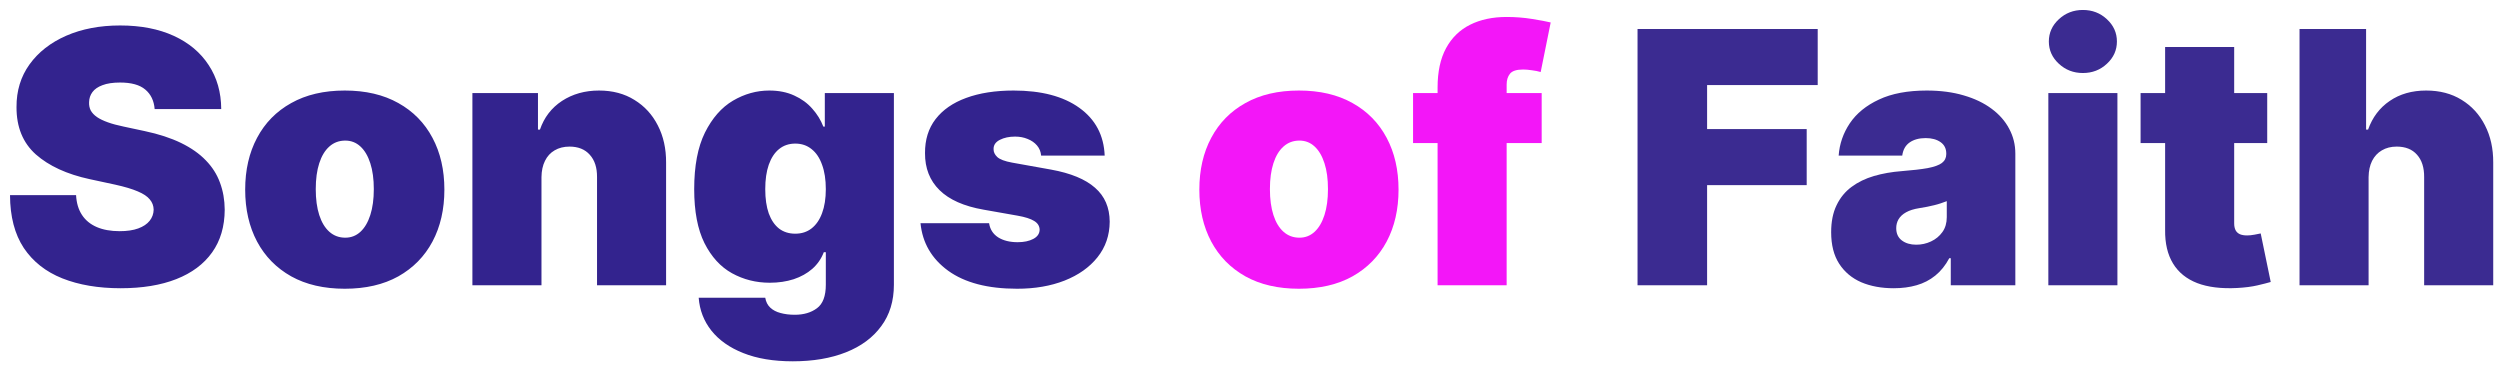
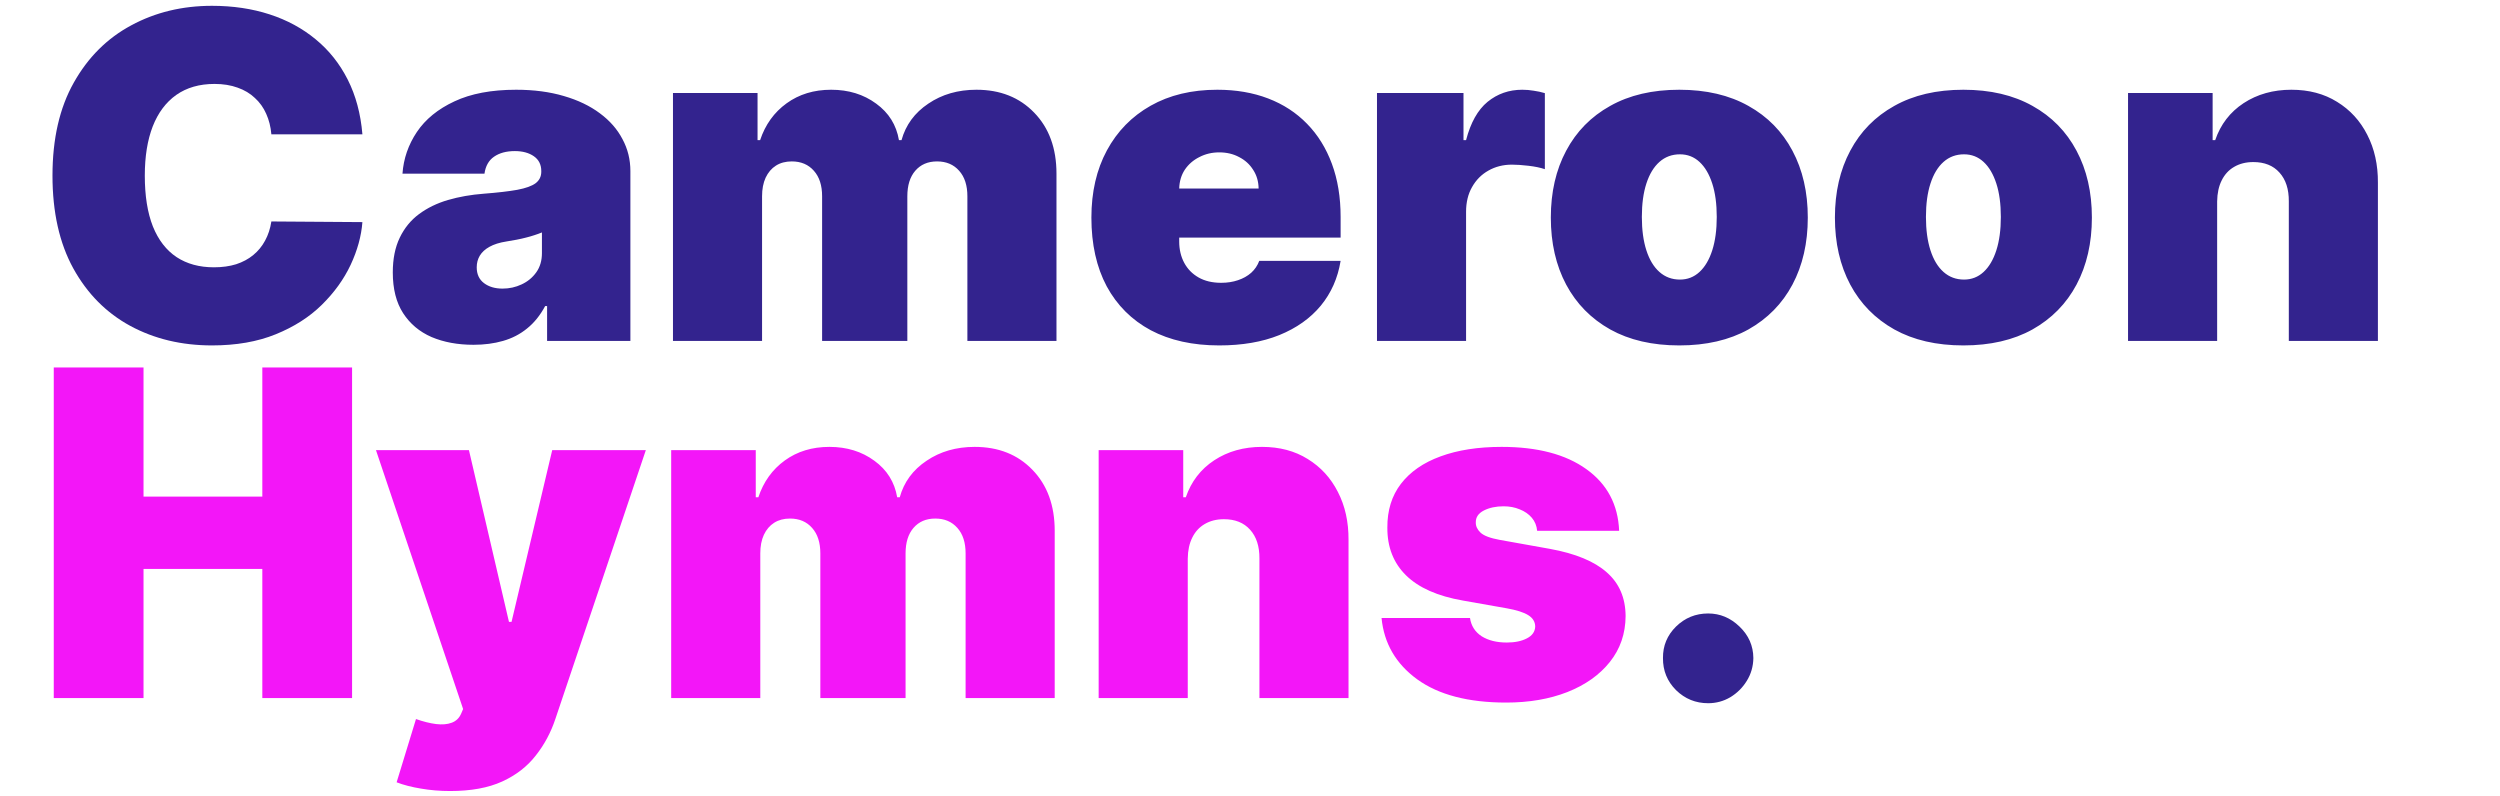
- <svg xmlns="http://www.w3.org/2000/svg" width="149" height="22" viewBox="0 0 149 22" fill="none">
-   <path d="M9.217 6.5C9.178 6.003 8.991 5.615 8.658 5.337C8.33 5.058 7.83 4.919 7.159 4.919C6.732 4.919 6.381 4.971 6.108 5.076C5.839 5.175 5.64 5.312 5.511 5.486C5.382 5.66 5.315 5.859 5.31 6.082C5.3 6.266 5.332 6.433 5.407 6.582C5.486 6.726 5.61 6.858 5.779 6.977C5.949 7.092 6.165 7.196 6.428 7.29C6.692 7.385 7.005 7.469 7.368 7.544L8.621 7.812C9.466 7.991 10.189 8.228 10.791 8.521C11.392 8.814 11.885 9.16 12.267 9.558C12.65 9.95 12.931 10.393 13.11 10.885C13.294 11.377 13.389 11.914 13.393 12.496C13.389 13.5 13.137 14.35 12.64 15.046C12.143 15.742 11.432 16.272 10.508 16.635C9.588 16.997 8.482 17.179 7.189 17.179C5.862 17.179 4.703 16.983 3.714 16.59C2.729 16.197 1.964 15.593 1.417 14.778C0.875 13.957 0.602 12.908 0.597 11.631H4.534C4.559 12.098 4.676 12.491 4.885 12.809C5.093 13.127 5.387 13.368 5.765 13.532C6.147 13.696 6.602 13.778 7.129 13.778C7.572 13.778 7.942 13.724 8.24 13.614C8.539 13.505 8.765 13.353 8.919 13.159C9.073 12.966 9.153 12.744 9.158 12.496C9.153 12.262 9.076 12.058 8.926 11.884C8.782 11.705 8.544 11.546 8.211 11.407C7.877 11.263 7.428 11.129 6.861 11.004L5.339 10.676C3.987 10.383 2.921 9.893 2.14 9.207C1.365 8.516 0.979 7.574 0.984 6.381C0.979 5.411 1.238 4.564 1.76 3.838C2.287 3.107 3.015 2.538 3.945 2.13C4.88 1.722 5.951 1.518 7.159 1.518C8.392 1.518 9.458 1.725 10.358 2.137C11.258 2.55 11.952 3.132 12.439 3.882C12.931 4.628 13.18 5.501 13.185 6.5H9.217ZM20.549 17.209C19.306 17.209 18.242 16.963 17.357 16.471C16.472 15.973 15.793 15.282 15.321 14.397C14.849 13.508 14.613 12.476 14.613 11.303C14.613 10.129 14.849 9.1 15.321 8.215C15.793 7.325 16.472 6.634 17.357 6.142C18.242 5.645 19.306 5.396 20.549 5.396C21.792 5.396 22.856 5.645 23.741 6.142C24.625 6.634 25.304 7.325 25.776 8.215C26.249 9.1 26.485 10.129 26.485 11.303C26.485 12.476 26.249 13.508 25.776 14.397C25.304 15.282 24.625 15.973 23.741 16.471C22.856 16.963 21.792 17.209 20.549 17.209ZM20.579 14.166C20.927 14.166 21.227 14.049 21.481 13.816C21.735 13.582 21.931 13.249 22.07 12.816C22.209 12.384 22.279 11.869 22.279 11.273C22.279 10.671 22.209 10.157 22.07 9.729C21.931 9.297 21.735 8.963 21.481 8.73C21.227 8.496 20.927 8.379 20.579 8.379C20.211 8.379 19.895 8.496 19.632 8.73C19.368 8.963 19.167 9.297 19.027 9.729C18.888 10.157 18.819 10.671 18.819 11.273C18.819 11.869 18.888 12.384 19.027 12.816C19.167 13.249 19.368 13.582 19.632 13.816C19.895 14.049 20.211 14.166 20.579 14.166ZM32.272 10.557V17H28.155V5.545H32.063V7.723H32.182C32.431 6.997 32.868 6.428 33.495 6.015C34.126 5.603 34.862 5.396 35.702 5.396C36.513 5.396 37.216 5.583 37.813 5.956C38.414 6.324 38.879 6.831 39.207 7.477C39.54 8.123 39.704 8.862 39.699 9.692V17H35.583V10.557C35.588 9.99 35.444 9.545 35.15 9.222C34.862 8.899 34.459 8.737 33.942 8.737C33.604 8.737 33.308 8.812 33.055 8.961C32.806 9.105 32.615 9.314 32.481 9.587C32.346 9.856 32.277 10.179 32.272 10.557ZM47.25 21.534C46.102 21.534 45.117 21.37 44.297 21.042C43.481 20.719 42.848 20.271 42.395 19.7C41.948 19.133 41.697 18.482 41.642 17.746H45.609C45.649 17.989 45.749 18.186 45.908 18.335C46.067 18.484 46.271 18.591 46.519 18.655C46.773 18.725 47.056 18.76 47.369 18.76C47.901 18.76 48.341 18.631 48.689 18.372C49.042 18.114 49.219 17.646 49.219 16.97V15.031H49.099C48.95 15.419 48.722 15.75 48.413 16.023C48.105 16.291 47.735 16.498 47.302 16.642C46.87 16.781 46.395 16.851 45.878 16.851C45.062 16.851 44.312 16.662 43.626 16.284C42.945 15.906 42.398 15.307 41.985 14.487C41.577 13.666 41.374 12.595 41.374 11.273C41.374 9.891 41.587 8.767 42.015 7.902C42.447 7.037 43.004 6.403 43.685 6C44.371 5.598 45.092 5.396 45.848 5.396C46.415 5.396 46.912 5.496 47.34 5.695C47.767 5.888 48.125 6.149 48.413 6.478C48.702 6.801 48.92 7.156 49.07 7.544H49.159V5.545H53.276V16.97C53.276 17.94 53.025 18.762 52.522 19.439C52.025 20.12 51.324 20.639 50.419 20.997C49.515 21.355 48.458 21.534 47.25 21.534ZM47.399 13.928C47.777 13.928 48.1 13.823 48.369 13.614C48.642 13.401 48.851 13.097 48.995 12.704C49.144 12.307 49.219 11.829 49.219 11.273C49.219 10.706 49.144 10.221 48.995 9.819C48.851 9.411 48.642 9.1 48.369 8.886C48.1 8.668 47.777 8.558 47.399 8.558C47.021 8.558 46.698 8.668 46.43 8.886C46.166 9.1 45.962 9.411 45.818 9.819C45.679 10.221 45.609 10.706 45.609 11.273C45.609 11.839 45.679 12.322 45.818 12.72C45.962 13.112 46.166 13.413 46.43 13.622C46.698 13.826 47.021 13.928 47.399 13.928ZM65.839 9.274H62.051C62.031 9.04 61.949 8.839 61.805 8.67C61.661 8.501 61.474 8.372 61.246 8.282C61.022 8.188 60.773 8.141 60.5 8.141C60.147 8.141 59.844 8.205 59.59 8.335C59.337 8.464 59.212 8.648 59.217 8.886C59.212 9.055 59.284 9.212 59.434 9.356C59.588 9.5 59.883 9.612 60.321 9.692L62.648 10.109C63.821 10.323 64.693 10.684 65.265 11.191C65.842 11.693 66.133 12.367 66.138 13.212C66.133 14.027 65.889 14.735 65.407 15.337C64.93 15.934 64.276 16.396 63.446 16.724C62.62 17.047 61.678 17.209 60.619 17.209C58.869 17.209 57.5 16.851 56.51 16.135C55.526 15.419 54.977 14.474 54.862 13.301H58.949C59.004 13.664 59.182 13.945 59.486 14.144C59.794 14.338 60.182 14.435 60.649 14.435C61.027 14.435 61.338 14.37 61.581 14.241C61.83 14.111 61.957 13.928 61.962 13.689C61.957 13.47 61.847 13.296 61.633 13.167C61.425 13.038 61.096 12.933 60.649 12.854L58.621 12.496C57.452 12.292 56.577 11.904 55.996 11.332C55.414 10.761 55.126 10.025 55.131 9.125C55.126 8.33 55.334 7.656 55.757 7.104C56.185 6.547 56.794 6.125 57.584 5.836C58.38 5.543 59.322 5.396 60.41 5.396C62.066 5.396 63.371 5.739 64.326 6.425C65.285 7.112 65.79 8.061 65.839 9.274Z" fill="#33238E" />
-   <path d="M77.417 17.209C76.174 17.209 75.11 16.963 74.225 16.471C73.34 15.973 72.662 15.282 72.189 14.397C71.717 13.508 71.481 12.476 71.481 11.303C71.481 10.129 71.717 9.1 72.189 8.215C72.662 7.325 73.34 6.634 74.225 6.142C75.11 5.645 76.174 5.396 77.417 5.396C78.66 5.396 79.724 5.645 80.609 6.142C81.494 6.634 82.172 7.325 82.645 8.215C83.117 9.1 83.353 10.129 83.353 11.303C83.353 12.476 83.117 13.508 82.645 14.397C82.172 15.282 81.494 15.973 80.609 16.471C79.724 16.963 78.66 17.209 77.417 17.209ZM77.447 14.166C77.795 14.166 78.096 14.049 78.349 13.816C78.603 13.582 78.799 13.249 78.938 12.816C79.078 12.384 79.147 11.869 79.147 11.273C79.147 10.671 79.078 10.157 78.938 9.729C78.799 9.297 78.603 8.963 78.349 8.73C78.096 8.496 77.795 8.379 77.447 8.379C77.079 8.379 76.763 8.496 76.5 8.73C76.236 8.963 76.035 9.297 75.896 9.729C75.757 10.157 75.687 10.671 75.687 11.273C75.687 11.869 75.757 12.384 75.896 12.816C76.035 13.249 76.236 13.582 76.5 13.816C76.763 14.049 77.079 14.166 77.447 14.166ZM91.884 5.545V8.528H84.218V5.545H91.884ZM85.68 17V5.217C85.68 4.273 85.849 3.49 86.187 2.868C86.525 2.247 87.002 1.782 87.619 1.474C88.235 1.165 88.961 1.011 89.796 1.011C90.318 1.011 90.825 1.051 91.318 1.131C91.815 1.21 92.183 1.28 92.421 1.339L91.825 4.293C91.675 4.248 91.501 4.213 91.303 4.188C91.104 4.158 90.93 4.143 90.781 4.143C90.393 4.143 90.132 4.226 89.998 4.39C89.863 4.554 89.796 4.77 89.796 5.038V17H85.68Z" fill="#F316F8" />
-   <path d="M97.597 17V1.727H108.335V5.068H101.743V7.693H107.679V11.034H101.743V17H97.597ZM112.866 17.179C112.135 17.179 111.489 17.06 110.927 16.821C110.37 16.577 109.932 16.209 109.614 15.717C109.296 15.225 109.137 14.599 109.137 13.838C109.137 13.212 109.244 12.677 109.458 12.235C109.671 11.787 109.97 11.422 110.353 11.139C110.735 10.855 111.18 10.639 111.687 10.49C112.199 10.341 112.751 10.244 113.343 10.199C113.984 10.149 114.499 10.089 114.887 10.02C115.279 9.945 115.563 9.843 115.737 9.714C115.911 9.58 115.998 9.403 115.998 9.185V9.155C115.998 8.857 115.883 8.628 115.655 8.469C115.426 8.31 115.133 8.23 114.775 8.23C114.382 8.23 114.061 8.317 113.813 8.491C113.569 8.66 113.422 8.921 113.373 9.274H109.584C109.634 8.578 109.855 7.937 110.248 7.35C110.646 6.759 111.225 6.286 111.986 5.933C112.746 5.575 113.696 5.396 114.834 5.396C115.655 5.396 116.391 5.493 117.042 5.687C117.693 5.876 118.247 6.142 118.705 6.485C119.162 6.823 119.51 7.221 119.749 7.678C119.992 8.131 120.114 8.623 120.114 9.155V17H116.266V15.389H116.177C115.948 15.817 115.67 16.162 115.342 16.426C115.018 16.689 114.648 16.881 114.23 17C113.818 17.119 113.363 17.179 112.866 17.179ZM114.208 14.584C114.521 14.584 114.815 14.519 115.088 14.39C115.366 14.261 115.593 14.074 115.767 13.831C115.941 13.587 116.028 13.291 116.028 12.943V11.989C115.918 12.033 115.801 12.076 115.677 12.115C115.558 12.155 115.429 12.193 115.289 12.227C115.155 12.262 115.011 12.294 114.857 12.324C114.708 12.354 114.551 12.381 114.387 12.406C114.069 12.456 113.808 12.538 113.604 12.652C113.405 12.762 113.256 12.898 113.157 13.062C113.062 13.222 113.015 13.401 113.015 13.599C113.015 13.918 113.127 14.161 113.35 14.33C113.574 14.499 113.86 14.584 114.208 14.584ZM122.081 17V5.545H126.198V17H122.081ZM124.139 4.352C123.583 4.352 123.105 4.168 122.708 3.8C122.31 3.433 122.111 2.99 122.111 2.473C122.111 1.956 122.31 1.513 122.708 1.146C123.105 0.778 123.583 0.594 124.139 0.594C124.701 0.594 125.178 0.778 125.571 1.146C125.969 1.513 126.168 1.956 126.168 2.473C126.168 2.99 125.969 3.433 125.571 3.8C125.178 4.168 124.701 4.352 124.139 4.352ZM135.126 5.545V8.528H127.579V5.545H135.126ZM129.041 2.801H133.157V13.316C133.157 13.475 133.185 13.609 133.239 13.719C133.294 13.823 133.378 13.903 133.493 13.957C133.607 14.007 133.754 14.032 133.933 14.032C134.057 14.032 134.201 14.017 134.365 13.987C134.534 13.957 134.659 13.932 134.738 13.913L135.335 16.806C135.151 16.861 134.887 16.928 134.544 17.008C134.206 17.087 133.804 17.139 133.336 17.164C132.392 17.214 131.599 17.117 130.957 16.873C130.316 16.625 129.834 16.234 129.511 15.702C129.187 15.171 129.031 14.504 129.041 13.704V2.801ZM141.168 10.557V17H137.052V1.727H141.019V7.723H141.138C141.397 6.992 141.827 6.423 142.429 6.015C143.03 5.603 143.754 5.396 144.599 5.396C145.409 5.396 146.113 5.58 146.709 5.948C147.311 6.316 147.776 6.823 148.104 7.469C148.437 8.116 148.601 8.857 148.596 9.692V17H144.479V10.557C144.484 9.99 144.343 9.545 144.054 9.222C143.771 8.899 143.366 8.737 142.839 8.737C142.506 8.737 142.212 8.812 141.959 8.961C141.71 9.105 141.516 9.314 141.377 9.587C141.243 9.856 141.173 10.179 141.168 10.557Z" fill="#3B2B91" />
+ <svg xmlns="http://www.w3.org/2000/svg" width="154" height="49" viewBox="0 0 154 49" fill="none">
+   <path d="M22.324 8.273H16.716C16.676 7.809 16.57 7.388 16.398 7.01C16.232 6.632 16 6.307 15.702 6.036C15.41 5.757 15.055 5.545 14.638 5.399C14.22 5.247 13.746 5.17 13.216 5.17C12.288 5.17 11.502 5.396 10.859 5.847C10.223 6.297 9.739 6.944 9.408 7.786C9.083 8.627 8.92 9.638 8.92 10.818C8.92 12.064 9.086 13.108 9.418 13.95C9.756 14.786 10.243 15.415 10.879 15.839C11.516 16.257 12.281 16.466 13.176 16.466C13.687 16.466 14.144 16.403 14.548 16.277C14.953 16.144 15.304 15.956 15.602 15.71C15.901 15.465 16.142 15.17 16.328 14.825C16.52 14.474 16.65 14.079 16.716 13.642L22.324 13.682C22.258 14.544 22.016 15.422 21.598 16.317C21.18 17.205 20.587 18.027 19.818 18.783C19.056 19.532 18.111 20.135 16.984 20.592C15.857 21.05 14.548 21.278 13.057 21.278C11.188 21.278 9.51 20.877 8.026 20.075C6.547 19.273 5.377 18.093 4.516 16.535C3.661 14.978 3.233 13.072 3.233 10.818C3.233 8.551 3.67 6.642 4.545 5.091C5.42 3.533 6.6 2.357 8.085 1.561C9.57 0.759 11.227 0.358 13.057 0.358C14.343 0.358 15.526 0.534 16.607 0.885C17.687 1.236 18.635 1.75 19.45 2.426C20.266 3.096 20.922 3.921 21.419 4.902C21.916 5.883 22.218 7.007 22.324 8.273ZM105.223 43.318C104.454 43.318 103.794 43.05 103.244 42.513C102.7 41.969 102.432 41.31 102.439 40.534C102.432 39.778 102.7 39.132 103.244 38.595C103.794 38.058 104.454 37.79 105.223 37.79C105.952 37.79 106.595 38.058 107.152 38.595C107.715 39.132 108 39.778 108.007 40.534C108 41.051 107.864 41.522 107.599 41.946C107.341 42.364 107.002 42.698 106.585 42.95C106.167 43.196 105.713 43.318 105.223 43.318Z" fill="#33238E" />
+   <path d="M29.167 21.239C28.193 21.239 27.331 21.079 26.582 20.761C25.84 20.437 25.256 19.946 24.832 19.29C24.408 18.634 24.196 17.798 24.196 16.784C24.196 15.949 24.338 15.236 24.623 14.646C24.908 14.05 25.306 13.562 25.816 13.185C26.327 12.807 26.92 12.518 27.596 12.32C28.279 12.121 29.015 11.992 29.804 11.932C30.659 11.866 31.345 11.786 31.862 11.693C32.386 11.594 32.763 11.458 32.995 11.286C33.227 11.107 33.343 10.871 33.343 10.579V10.54C33.343 10.142 33.191 9.837 32.886 9.625C32.581 9.413 32.19 9.307 31.713 9.307C31.189 9.307 30.762 9.423 30.43 9.655C30.105 9.88 29.91 10.228 29.843 10.699H24.792C24.858 9.771 25.154 8.916 25.677 8.134C26.207 7.345 26.98 6.715 27.994 6.244C29.008 5.767 30.274 5.528 31.792 5.528C32.886 5.528 33.867 5.658 34.735 5.916C35.604 6.168 36.343 6.523 36.953 6.98C37.563 7.431 38.027 7.961 38.345 8.571C38.67 9.174 38.832 9.83 38.832 10.54V21H33.701V18.852H33.582C33.277 19.422 32.906 19.883 32.468 20.234C32.038 20.586 31.544 20.841 30.987 21C30.437 21.159 29.83 21.239 29.167 21.239ZM30.957 17.778C31.375 17.778 31.766 17.692 32.13 17.52C32.502 17.348 32.803 17.099 33.035 16.774C33.267 16.449 33.383 16.055 33.383 15.591V14.318C33.237 14.378 33.082 14.434 32.916 14.487C32.757 14.54 32.584 14.59 32.399 14.636C32.22 14.683 32.028 14.726 31.822 14.766C31.623 14.805 31.414 14.842 31.196 14.875C30.771 14.941 30.423 15.051 30.152 15.203C29.887 15.349 29.688 15.531 29.555 15.75C29.429 15.962 29.366 16.201 29.366 16.466C29.366 16.89 29.515 17.215 29.814 17.44C30.112 17.666 30.493 17.778 30.957 17.778ZM41.455 21V5.727H46.665V8.631H46.824C47.142 7.676 47.686 6.92 48.455 6.364C49.224 5.807 50.138 5.528 51.199 5.528C52.273 5.528 53.197 5.813 53.973 6.384C54.749 6.947 55.216 7.696 55.375 8.631H55.534C55.793 7.696 56.343 6.947 57.185 6.384C58.026 5.813 59.014 5.528 60.148 5.528C61.613 5.528 62.799 5.999 63.707 6.94C64.622 7.882 65.079 9.134 65.079 10.699V21H59.591V12.091C59.591 11.421 59.422 10.898 59.084 10.52C58.746 10.135 58.292 9.943 57.722 9.943C57.158 9.943 56.711 10.135 56.379 10.52C56.054 10.898 55.892 11.421 55.892 12.091V21H50.642V12.091C50.642 11.421 50.473 10.898 50.135 10.52C49.797 10.135 49.343 9.943 48.773 9.943C48.395 9.943 48.07 10.029 47.798 10.202C47.526 10.374 47.314 10.623 47.162 10.947C47.016 11.266 46.943 11.647 46.943 12.091V21H41.455ZM75.105 21.278C73.474 21.278 72.069 20.967 70.889 20.344C69.716 19.714 68.811 18.812 68.174 17.639C67.545 16.459 67.23 15.047 67.23 13.403C67.23 11.826 67.548 10.447 68.184 9.267C68.821 8.087 69.719 7.169 70.879 6.513C72.039 5.857 73.408 5.528 74.985 5.528C76.139 5.528 77.183 5.707 78.118 6.065C79.052 6.423 79.851 6.944 80.514 7.626C81.177 8.303 81.687 9.125 82.045 10.092C82.403 11.06 82.582 12.151 82.582 13.364V14.636H68.94V11.614H77.531C77.524 11.176 77.412 10.792 77.193 10.46C76.981 10.122 76.692 9.86 76.328 9.675C75.97 9.482 75.562 9.386 75.105 9.386C74.661 9.386 74.253 9.482 73.882 9.675C73.51 9.86 73.212 10.119 72.987 10.45C72.768 10.782 72.652 11.169 72.639 11.614V14.875C72.639 15.366 72.742 15.803 72.947 16.188C73.153 16.572 73.448 16.874 73.832 17.092C74.216 17.311 74.68 17.421 75.224 17.421C75.602 17.421 75.947 17.367 76.258 17.261C76.576 17.155 76.848 17.003 77.073 16.804C77.299 16.599 77.465 16.353 77.571 16.068H82.582C82.41 17.129 82.002 18.05 81.359 18.832C80.716 19.608 79.864 20.211 78.804 20.642C77.75 21.066 76.517 21.278 75.105 21.278ZM84.822 21V5.727H90.151V8.631H90.31C90.589 7.557 91.03 6.771 91.633 6.274C92.243 5.777 92.955 5.528 93.771 5.528C94.009 5.528 94.245 5.548 94.477 5.588C94.715 5.621 94.944 5.671 95.163 5.737V10.421C94.891 10.328 94.556 10.258 94.158 10.212C93.761 10.165 93.419 10.142 93.134 10.142C92.597 10.142 92.113 10.265 91.683 10.51C91.258 10.749 90.924 11.087 90.678 11.524C90.433 11.955 90.31 12.462 90.31 13.046V21H84.822ZM103.445 21.278C101.788 21.278 100.37 20.95 99.19 20.294C98.01 19.631 97.105 18.71 96.475 17.53C95.845 16.343 95.531 14.968 95.531 13.403C95.531 11.839 95.845 10.467 96.475 9.287C97.105 8.1 98.01 7.179 99.19 6.523C100.37 5.86 101.788 5.528 103.445 5.528C105.103 5.528 106.521 5.86 107.701 6.523C108.881 7.179 109.786 8.1 110.415 9.287C111.045 10.467 111.36 11.839 111.36 13.403C111.36 14.968 111.045 16.343 110.415 17.53C109.786 18.71 108.881 19.631 107.701 20.294C106.521 20.95 105.103 21.278 103.445 21.278ZM103.485 17.222C103.949 17.222 104.35 17.066 104.688 16.754C105.026 16.443 105.288 15.999 105.474 15.422C105.659 14.845 105.752 14.159 105.752 13.364C105.752 12.562 105.659 11.876 105.474 11.305C105.288 10.729 105.026 10.285 104.688 9.973C104.35 9.661 103.949 9.506 103.485 9.506C102.995 9.506 102.574 9.661 102.222 9.973C101.871 10.285 101.603 10.729 101.417 11.305C101.231 11.876 101.138 12.562 101.138 13.364C101.138 14.159 101.231 14.845 101.417 15.422C101.603 15.999 101.871 16.443 102.222 16.754C102.574 17.066 102.995 17.222 103.485 17.222ZM120.945 21.278C119.288 21.278 117.87 20.95 116.69 20.294C115.51 19.631 114.605 18.71 113.975 17.53C113.345 16.343 113.031 14.968 113.031 13.403C113.031 11.839 113.345 10.467 113.975 9.287C114.605 8.1 115.51 7.179 116.69 6.523C117.87 5.86 119.288 5.528 120.945 5.528C122.603 5.528 124.021 5.86 125.201 6.523C126.381 7.179 127.286 8.1 127.915 9.287C128.545 10.467 128.86 11.839 128.86 13.403C128.86 14.968 128.545 16.343 127.915 17.53C127.286 18.71 126.381 19.631 125.201 20.294C124.021 20.95 122.603 21.278 120.945 21.278ZM120.985 17.222C121.449 17.222 121.85 17.066 122.188 16.754C122.526 16.443 122.788 15.999 122.974 15.422C123.159 14.845 123.252 14.159 123.252 13.364C123.252 12.562 123.159 11.876 122.974 11.305C122.788 10.729 122.526 10.285 122.188 9.973C121.85 9.661 121.449 9.506 120.985 9.506C120.495 9.506 120.074 9.661 119.722 9.973C119.371 10.285 119.103 10.729 118.917 11.305C118.731 11.876 118.638 12.562 118.638 13.364C118.638 14.159 118.731 14.845 118.917 15.422C119.103 15.999 119.371 16.443 119.722 16.754C120.074 17.066 120.495 17.222 120.985 17.222ZM136.576 12.409V21H131.087V5.727H136.298V8.631H136.457C136.788 7.663 137.371 6.904 138.207 6.354C139.049 5.803 140.03 5.528 141.15 5.528C142.23 5.528 143.168 5.777 143.964 6.274C144.766 6.765 145.386 7.441 145.823 8.303C146.267 9.164 146.486 10.149 146.479 11.256V21H140.991V12.409C140.997 11.653 140.805 11.06 140.414 10.629C140.03 10.198 139.493 9.983 138.803 9.983C138.353 9.983 137.958 10.082 137.62 10.281C137.289 10.473 137.033 10.752 136.854 11.117C136.675 11.474 136.583 11.905 136.576 12.409Z" fill="#33238E" />
+   <path d="M3.312 43V22.636H8.841V30.591H16.159V22.636H21.688V43H16.159V35.045H8.841V43H3.312ZM27.733 48.727C27.103 48.727 26.503 48.678 25.933 48.578C25.363 48.485 24.863 48.356 24.432 48.19L25.625 44.293C26.076 44.452 26.487 44.554 26.858 44.601C27.236 44.647 27.557 44.621 27.822 44.521C28.094 44.422 28.29 44.233 28.409 43.955L28.528 43.676L23.159 27.727H28.886L31.352 38.307H31.511L34.017 27.727H39.784L34.216 44.273C33.938 45.115 33.533 45.87 33.003 46.54C32.479 47.216 31.79 47.749 30.935 48.141C30.079 48.532 29.012 48.727 27.733 48.727ZM41.345 43V27.727H46.555V30.631H46.715C47.033 29.676 47.576 28.921 48.345 28.364C49.114 27.807 50.029 27.528 51.09 27.528C52.163 27.528 53.088 27.813 53.864 28.384C54.639 28.947 55.106 29.696 55.266 30.631H55.425C55.683 29.696 56.233 28.947 57.075 28.384C57.917 27.813 58.905 27.528 60.038 27.528C61.503 27.528 62.69 27.999 63.598 28.94C64.513 29.882 64.97 31.134 64.97 32.699V43H59.481V34.091C59.481 33.421 59.312 32.898 58.974 32.52C58.636 32.135 58.182 31.943 57.612 31.943C57.049 31.943 56.601 32.135 56.27 32.52C55.945 32.898 55.783 33.421 55.783 34.091V43H50.533V34.091C50.533 33.421 50.364 32.898 50.026 32.52C49.688 32.135 49.233 31.943 48.663 31.943C48.285 31.943 47.961 32.029 47.689 32.202C47.417 32.374 47.205 32.623 47.053 32.947C46.907 33.266 46.834 33.647 46.834 34.091V43H41.345ZM73.166 34.409V43H67.677V27.727H72.887V30.631H73.046C73.378 29.663 73.961 28.904 74.796 28.354C75.638 27.803 76.619 27.528 77.74 27.528C78.82 27.528 79.758 27.777 80.554 28.274C81.356 28.765 81.975 29.441 82.413 30.303C82.857 31.164 83.076 32.149 83.069 33.256V43H77.581V34.409C77.587 33.653 77.395 33.06 77.004 32.629C76.619 32.198 76.082 31.983 75.393 31.983C74.942 31.983 74.548 32.082 74.21 32.281C73.878 32.474 73.623 32.752 73.444 33.117C73.265 33.474 73.172 33.905 73.166 34.409ZM99.739 32.699H94.688C94.661 32.387 94.552 32.119 94.36 31.893C94.168 31.668 93.919 31.496 93.614 31.376C93.316 31.25 92.984 31.188 92.62 31.188C92.149 31.188 91.745 31.274 91.407 31.446C91.069 31.618 90.903 31.864 90.909 32.182C90.903 32.407 90.999 32.616 91.198 32.808C91.403 33.001 91.798 33.15 92.381 33.256L95.483 33.812C97.048 34.097 98.211 34.578 98.973 35.254C99.742 35.924 100.13 36.822 100.137 37.949C100.13 39.036 99.805 39.981 99.162 40.783C98.526 41.578 97.654 42.195 96.547 42.632C95.447 43.063 94.191 43.278 92.779 43.278C90.445 43.278 88.619 42.801 87.3 41.847C85.988 40.892 85.255 39.633 85.103 38.068H90.552C90.624 38.552 90.863 38.927 91.267 39.192C91.678 39.45 92.195 39.58 92.819 39.58C93.322 39.58 93.737 39.493 94.061 39.321C94.393 39.149 94.562 38.903 94.569 38.585C94.562 38.294 94.416 38.062 94.131 37.889C93.853 37.717 93.415 37.578 92.819 37.472L90.114 36.994C88.556 36.722 87.39 36.206 86.614 35.443C85.838 34.681 85.454 33.7 85.461 32.5C85.454 31.439 85.732 30.541 86.296 29.805C86.866 29.063 87.678 28.5 88.732 28.115C89.793 27.724 91.049 27.528 92.5 27.528C94.708 27.528 96.448 27.986 97.721 28.901C99 29.815 99.673 31.081 99.739 32.699Z" fill="#F316F8" />
</svg>
